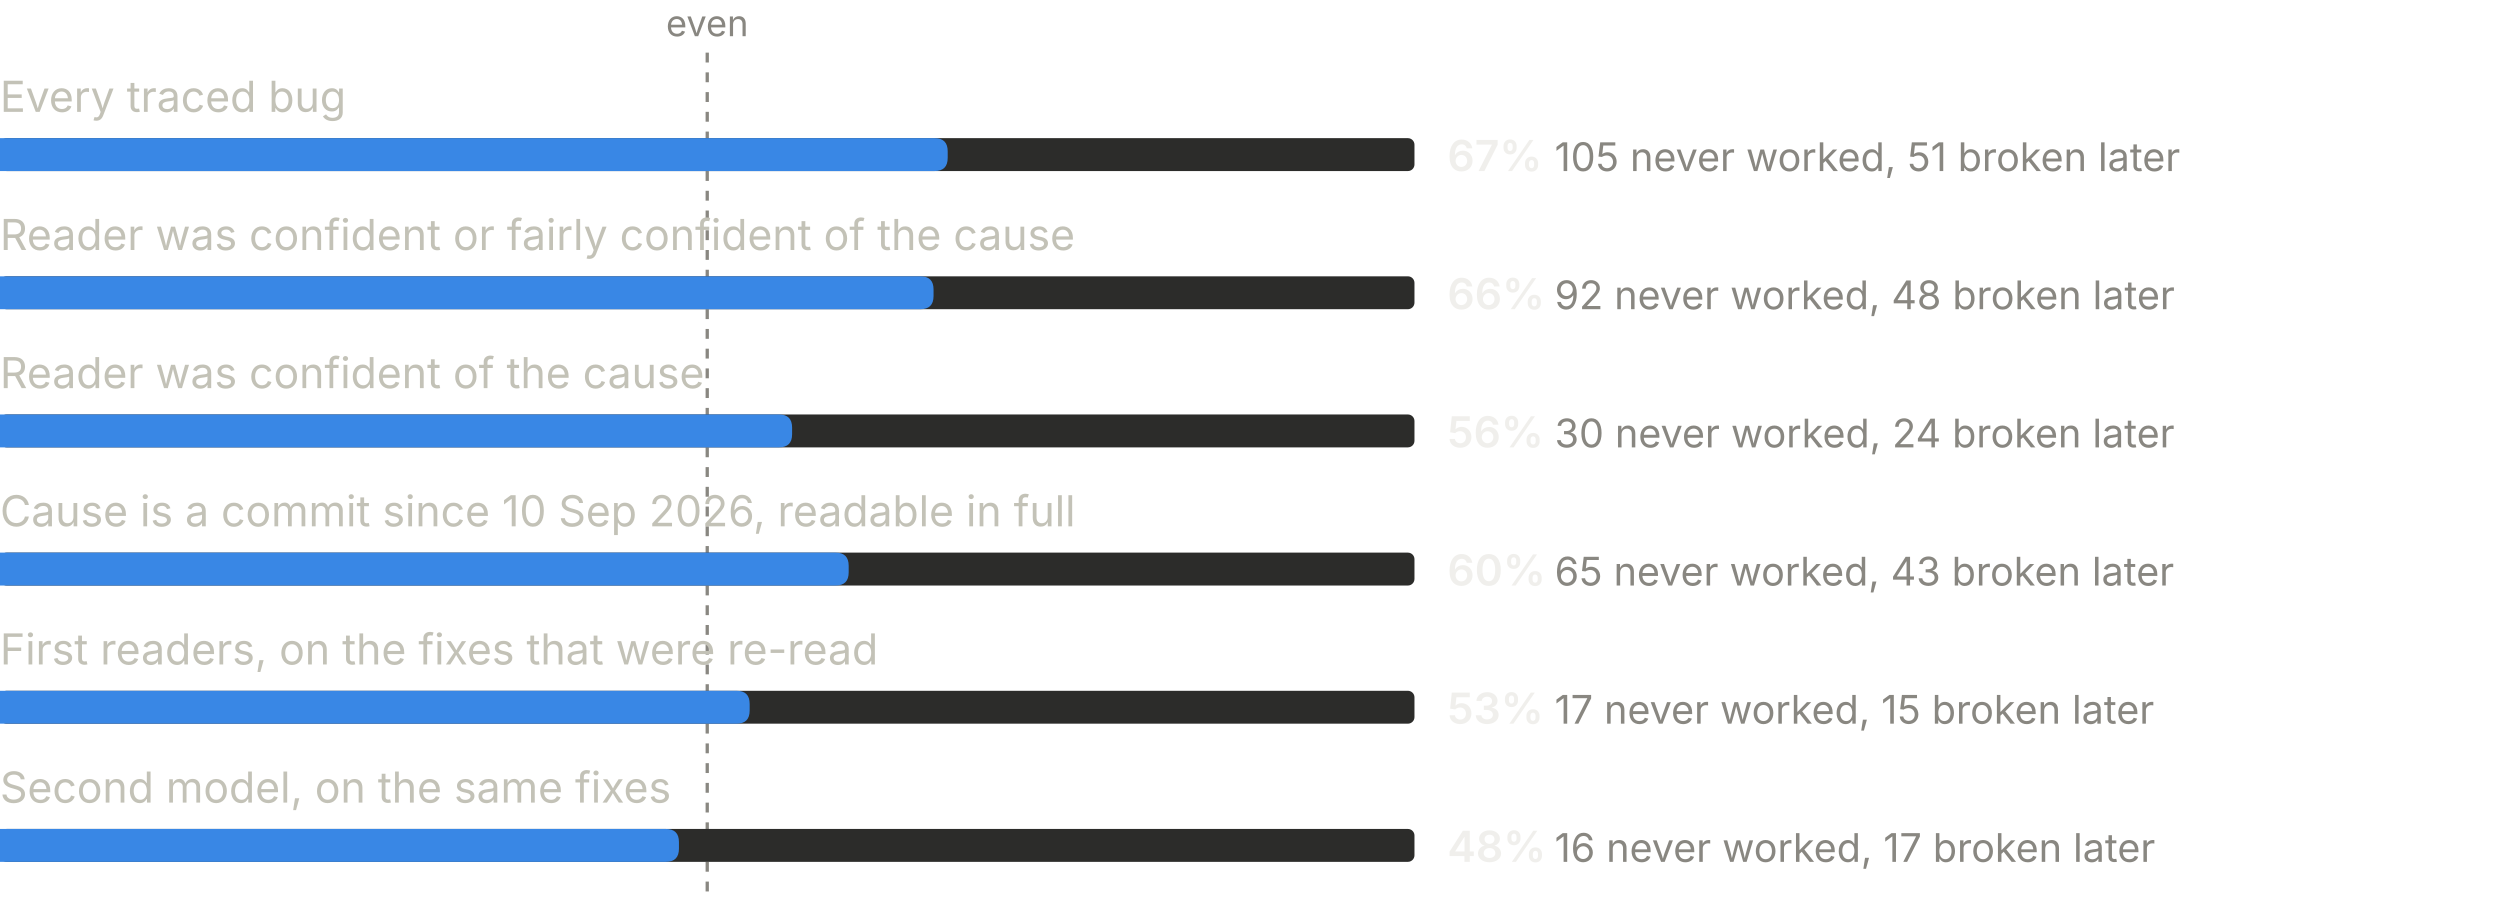
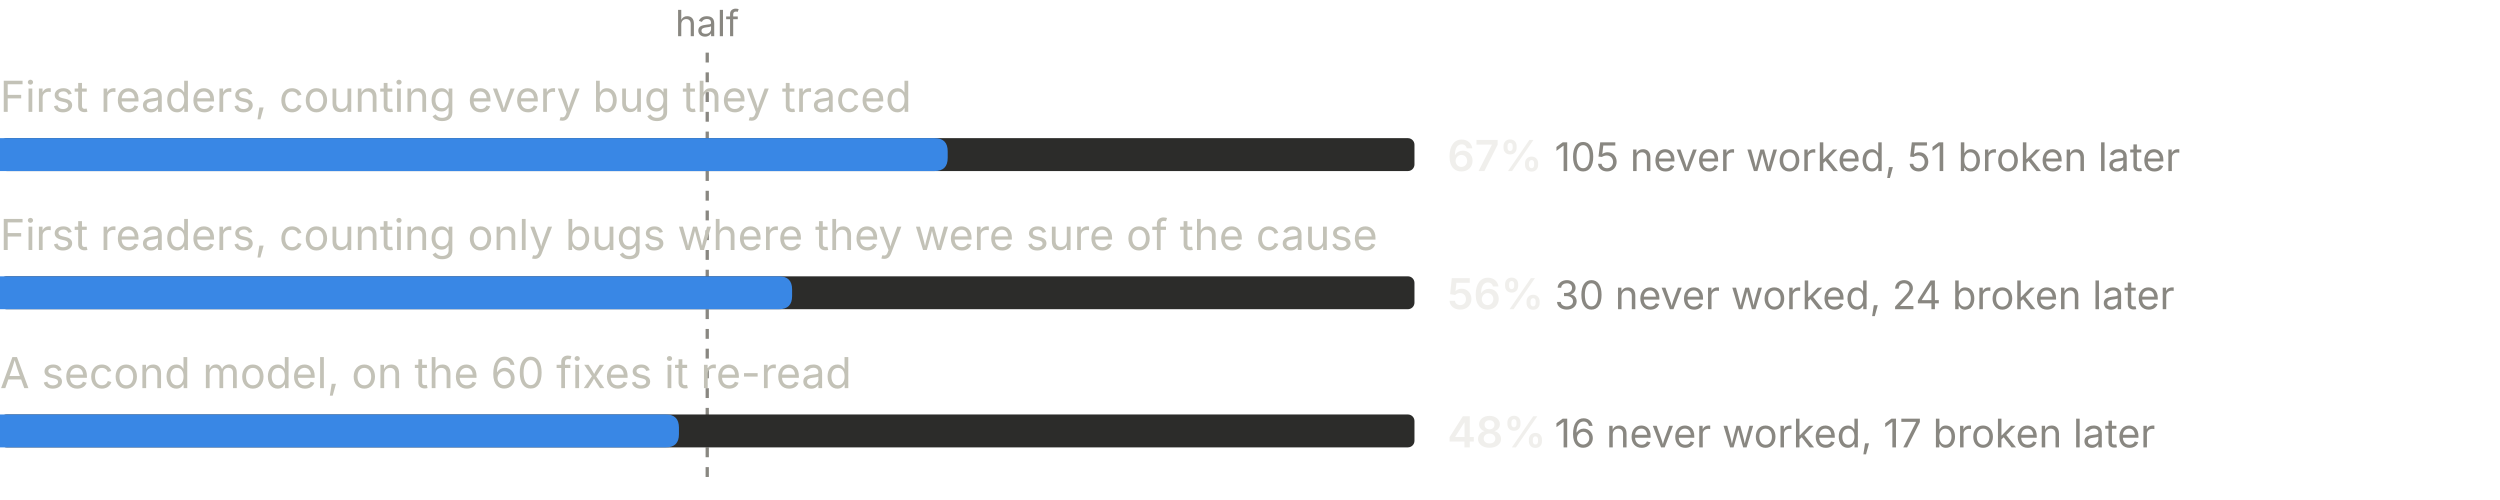
- <svg xmlns="http://www.w3.org/2000/svg" width="760" height="278" viewBox="0 0 760 278" role="img" aria-label="Of the bugs that were either kind, the share that were new code that never worked">
-   <text x="215.0" y="11" fill="#898781" font-size="11" font-weight="400" text-anchor="middle" font-family="system-ui, -apple-system, Segoe UI, sans-serif">even</text>
-   <line x1="215.0" y1="16" x2="215.0" y2="274" stroke="#898781" stroke-width="1" stroke-dasharray="3 3" />
-   <text x="0.0" y="34" fill="#c3c2b7" font-size="13" font-weight="400" text-anchor="start" font-family="system-ui, -apple-system, Segoe UI, sans-serif">Every traced bug</text>
+ <svg xmlns="http://www.w3.org/2000/svg" width="760" height="152" viewBox="0 0 760 152" role="img" aria-label="How much of the time the bug was new code that never worked, by three ways of counting">
+   <text x="215.0" y="11" fill="#898781" font-size="11" font-weight="400" text-anchor="middle" font-family="system-ui, -apple-system, Segoe UI, sans-serif">half</text>
+   <line x1="215.0" y1="16" x2="215.0" y2="148" stroke="#898781" stroke-width="1" stroke-dasharray="3 3" />
+   <text x="0.0" y="34" fill="#c3c2b7" font-size="13" font-weight="400" text-anchor="start" font-family="system-ui, -apple-system, Segoe UI, sans-serif">First readers, counting every bug they traced</text>
  <rect x="0" y="42" width="430" height="10" rx="2" fill="#2c2c2a" />
  <path d="M0,42 H284.1 Q288.1,42 288.1,46 V48 Q288.1,52 284.1,52 H0 Z" fill="#3987e5" />
  <text x="440.0" y="52" fill="#f0efec" font-size="13" font-weight="600" text-anchor="start" font-family="system-ui, -apple-system, Segoe UI, sans-serif">67%</text>
  <text x="472.6" y="52" fill="#898781" font-size="12" font-weight="400" text-anchor="start" font-family="system-ui, -apple-system, Segoe UI, sans-serif">105 never worked, 51 broken later</text>
-   <text x="0.0" y="76" fill="#c3c2b7" font-size="13" font-weight="400" text-anchor="start" font-family="system-ui, -apple-system, Segoe UI, sans-serif">Reader was confident or fairly confident of the cause</text>
+   <text x="0.0" y="76" fill="#c3c2b7" font-size="13" font-weight="400" text-anchor="start" font-family="system-ui, -apple-system, Segoe UI, sans-serif">First readers, counting only bugs where they were sure of the cause</text>
  <rect x="0" y="84" width="430" height="10" rx="2" fill="#2c2c2a" />
-   <path d="M0,84 H279.8 Q283.8,84 283.8,88 V90 Q283.8,94 279.8,94 H0 Z" fill="#3987e5" />
-   <text x="440.0" y="94" fill="#f0efec" font-size="13" font-weight="600" text-anchor="start" font-family="system-ui, -apple-system, Segoe UI, sans-serif">66%</text>
-   <text x="472.6" y="94" fill="#898781" font-size="12" font-weight="400" text-anchor="start" font-family="system-ui, -apple-system, Segoe UI, sans-serif">92 never worked, 48 broken later</text>
-   <text x="0.0" y="118" fill="#c3c2b7" font-size="13" font-weight="400" text-anchor="start" font-family="system-ui, -apple-system, Segoe UI, sans-serif">Reader was confident of the cause</text>
+   <path d="M0,84 H236.8 Q240.8,84 240.8,88 V90 Q240.8,94 236.8,94 H0 Z" fill="#3987e5" />
+   <text x="440.0" y="94" fill="#f0efec" font-size="13" font-weight="600" text-anchor="start" font-family="system-ui, -apple-system, Segoe UI, sans-serif">56%</text>
+   <text x="472.6" y="94" fill="#898781" font-size="12" font-weight="400" text-anchor="start" font-family="system-ui, -apple-system, Segoe UI, sans-serif">30 never worked, 24 broken later</text>
+   <text x="0.0" y="118" fill="#c3c2b7" font-size="13" font-weight="400" text-anchor="start" font-family="system-ui, -apple-system, Segoe UI, sans-serif">A second model, on the 60 fixes it re-read</text>
  <rect x="0" y="126" width="430" height="10" rx="2" fill="#2c2c2a" />
-   <path d="M0,126 H236.8 Q240.8,126 240.8,130 V132 Q240.8,136 236.8,136 H0 Z" fill="#3987e5" />
-   <text x="440.0" y="136" fill="#f0efec" font-size="13" font-weight="600" text-anchor="start" font-family="system-ui, -apple-system, Segoe UI, sans-serif">56%</text>
-   <text x="472.6" y="136" fill="#898781" font-size="12" font-weight="400" text-anchor="start" font-family="system-ui, -apple-system, Segoe UI, sans-serif">30 never worked, 24 broken later</text>
-   <text x="0.0" y="160" fill="#c3c2b7" font-size="13" font-weight="400" text-anchor="start" font-family="system-ui, -apple-system, Segoe UI, sans-serif">Cause is a commit since 10 Sep 2026, readable in full</text>
-   <rect x="0" y="168" width="430" height="10" rx="2" fill="#2c2c2a" />
-   <path d="M0,168 H254.0 Q258.0,168 258.0,172 V174 Q258.0,178 254.0,178 H0 Z" fill="#3987e5" />
-   <text x="440.0" y="178" fill="#f0efec" font-size="13" font-weight="600" text-anchor="start" font-family="system-ui, -apple-system, Segoe UI, sans-serif">60%</text>
-   <text x="472.6" y="178" fill="#898781" font-size="12" font-weight="400" text-anchor="start" font-family="system-ui, -apple-system, Segoe UI, sans-serif">65 never worked, 43 broken later</text>
-   <text x="0.0" y="202" fill="#c3c2b7" font-size="13" font-weight="400" text-anchor="start" font-family="system-ui, -apple-system, Segoe UI, sans-serif">First readers, on the fixes that were re-read</text>
-   <rect x="0" y="210" width="430" height="10" rx="2" fill="#2c2c2a" />
-   <path d="M0,210 H223.9 Q227.9,210 227.9,214 V216 Q227.9,220 223.9,220 H0 Z" fill="#3987e5" />
-   <text x="440.0" y="220" fill="#f0efec" font-size="13" font-weight="600" text-anchor="start" font-family="system-ui, -apple-system, Segoe UI, sans-serif">53%</text>
-   <text x="472.6" y="220" fill="#898781" font-size="12" font-weight="400" text-anchor="start" font-family="system-ui, -apple-system, Segoe UI, sans-serif">17 never worked, 15 broken later</text>
-   <text x="0.0" y="244" fill="#c3c2b7" font-size="13" font-weight="400" text-anchor="start" font-family="system-ui, -apple-system, Segoe UI, sans-serif">Second model, on the same fixes</text>
-   <rect x="0" y="252" width="430" height="10" rx="2" fill="#2c2c2a" />
-   <path d="M0,252 H202.4 Q206.4,252 206.4,256 V258 Q206.4,262 202.4,262 H0 Z" fill="#3987e5" />
-   <text x="440.0" y="262" fill="#f0efec" font-size="13" font-weight="600" text-anchor="start" font-family="system-ui, -apple-system, Segoe UI, sans-serif">48%</text>
-   <text x="472.6" y="262" fill="#898781" font-size="12" font-weight="400" text-anchor="start" font-family="system-ui, -apple-system, Segoe UI, sans-serif">16 never worked, 17 broken later</text>
+   <path d="M0,126 H202.4 Q206.4,126 206.4,130 V132 Q206.4,136 202.4,136 H0 Z" fill="#3987e5" />
+   <text x="440.0" y="136" fill="#f0efec" font-size="13" font-weight="600" text-anchor="start" font-family="system-ui, -apple-system, Segoe UI, sans-serif">48%</text>
+   <text x="472.6" y="136" fill="#898781" font-size="12" font-weight="400" text-anchor="start" font-family="system-ui, -apple-system, Segoe UI, sans-serif">16 never worked, 17 broken later</text>
</svg>
